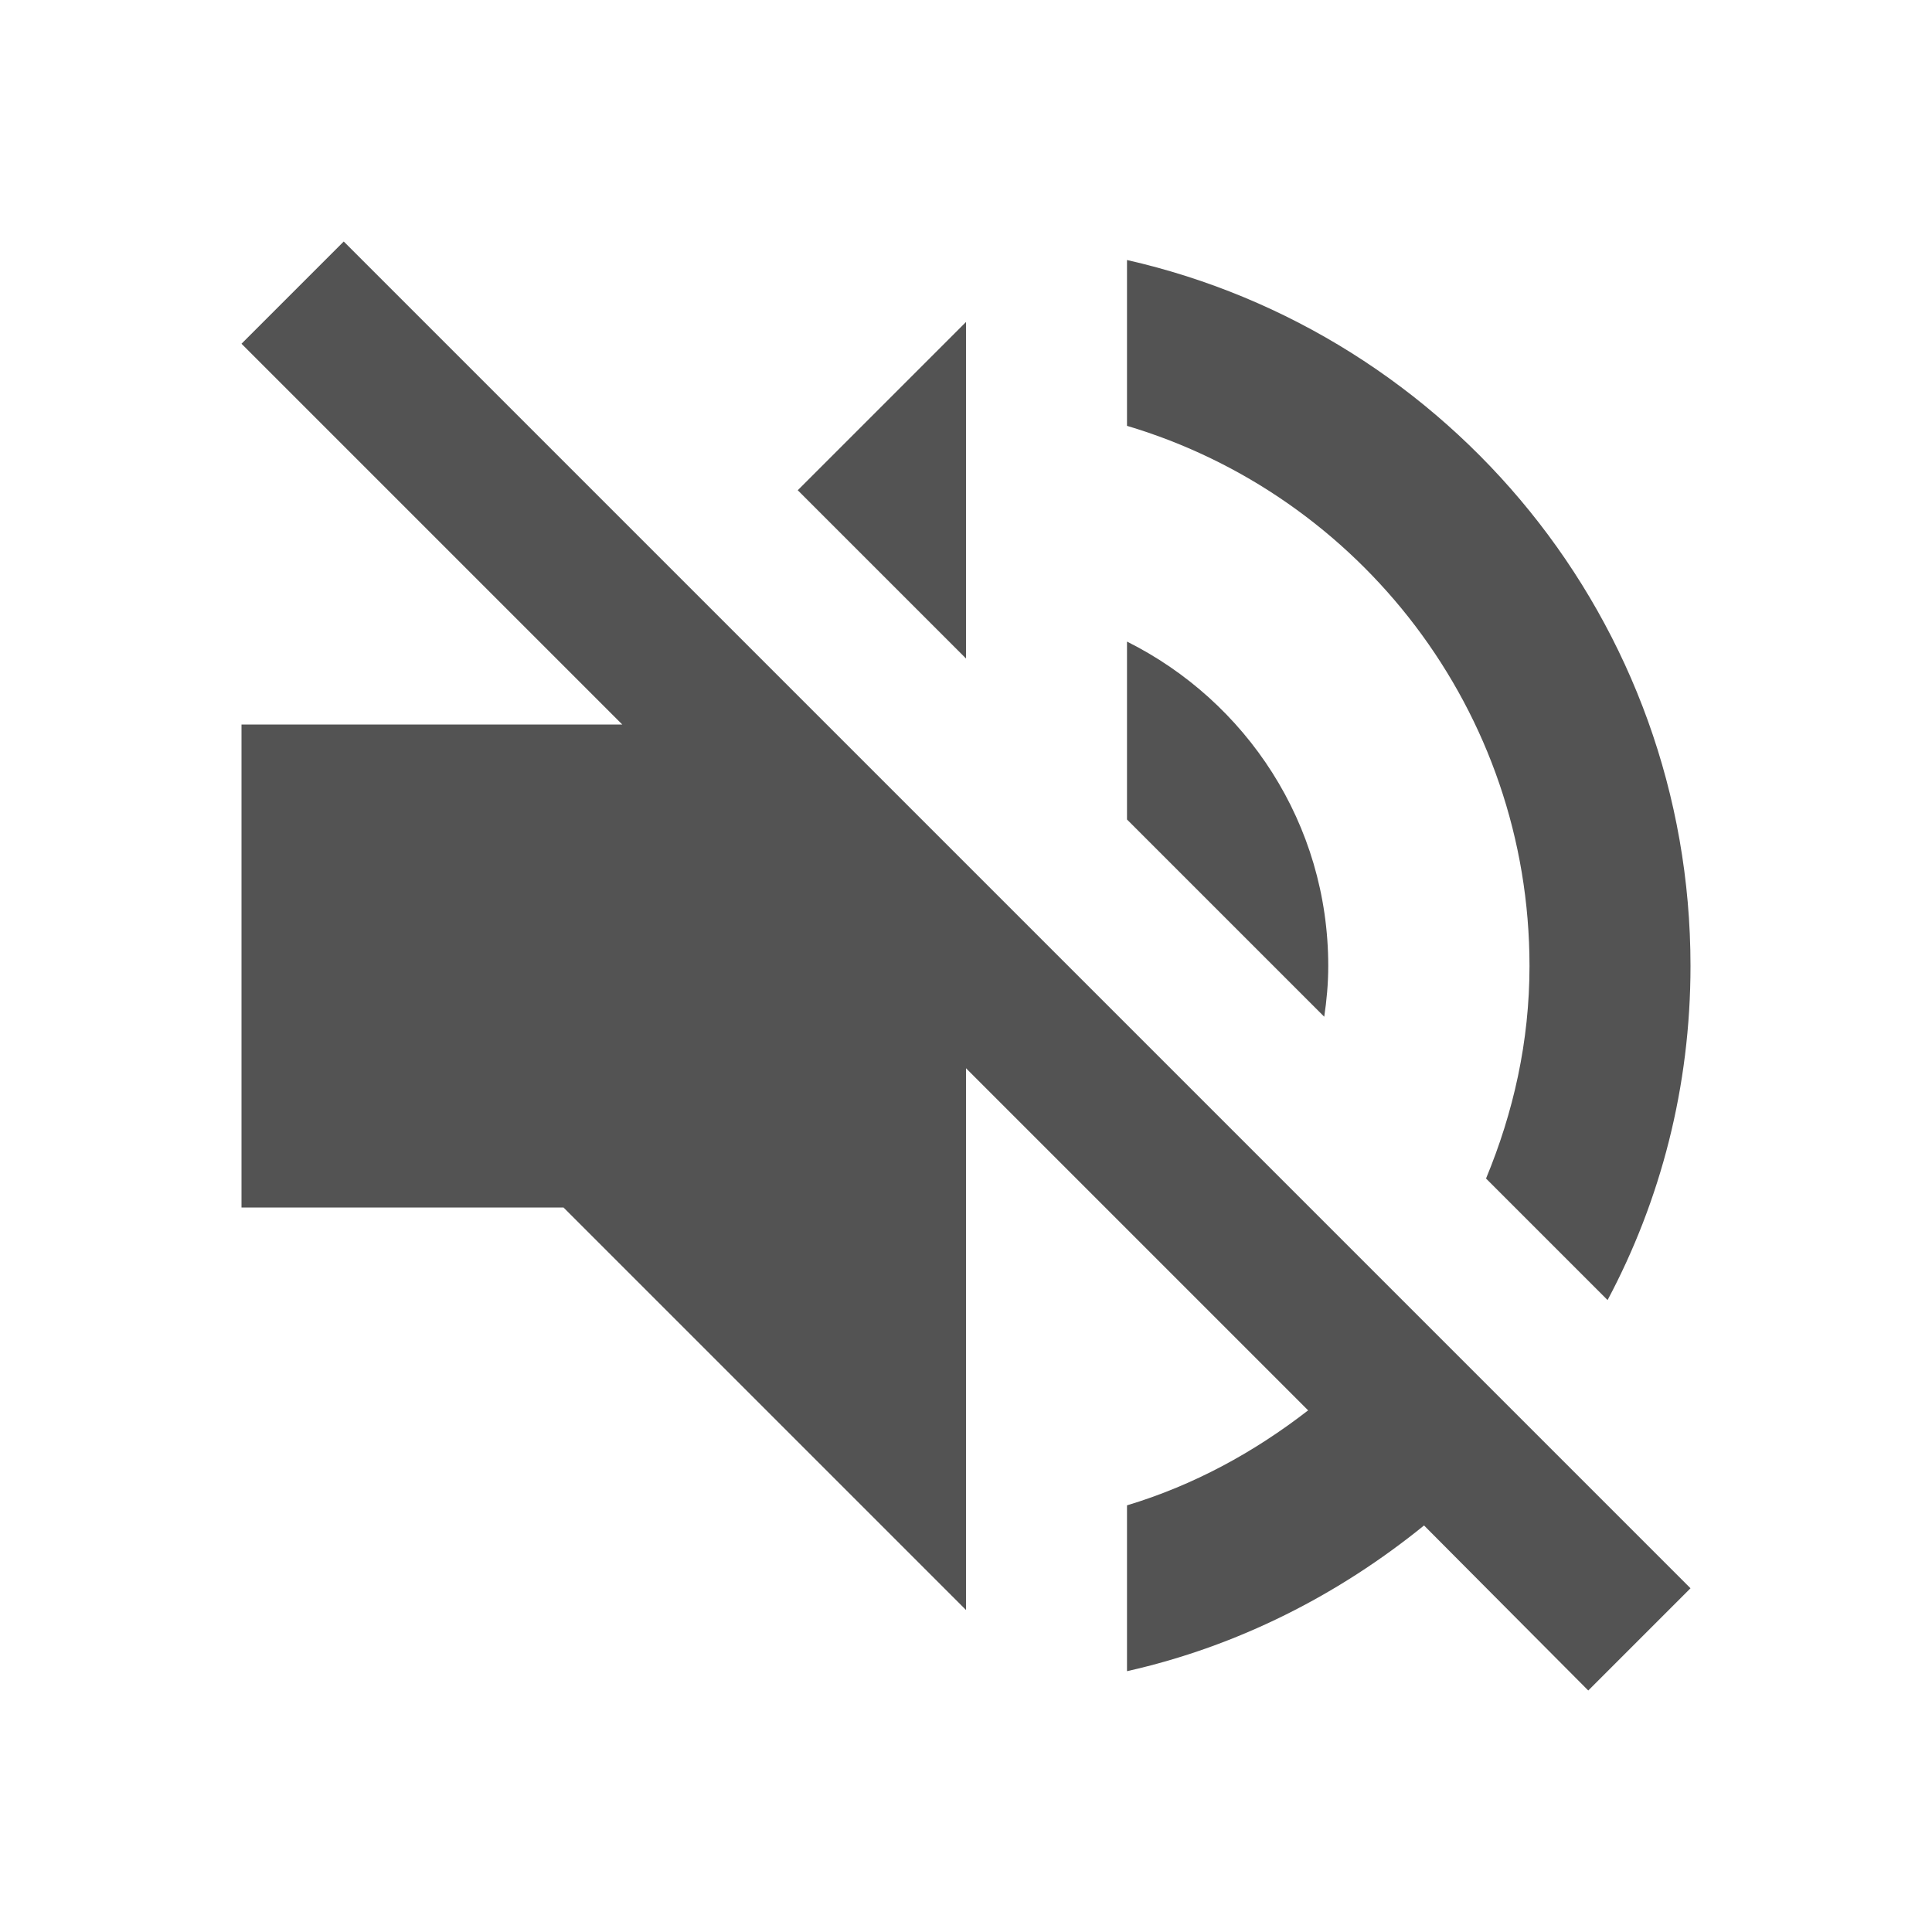
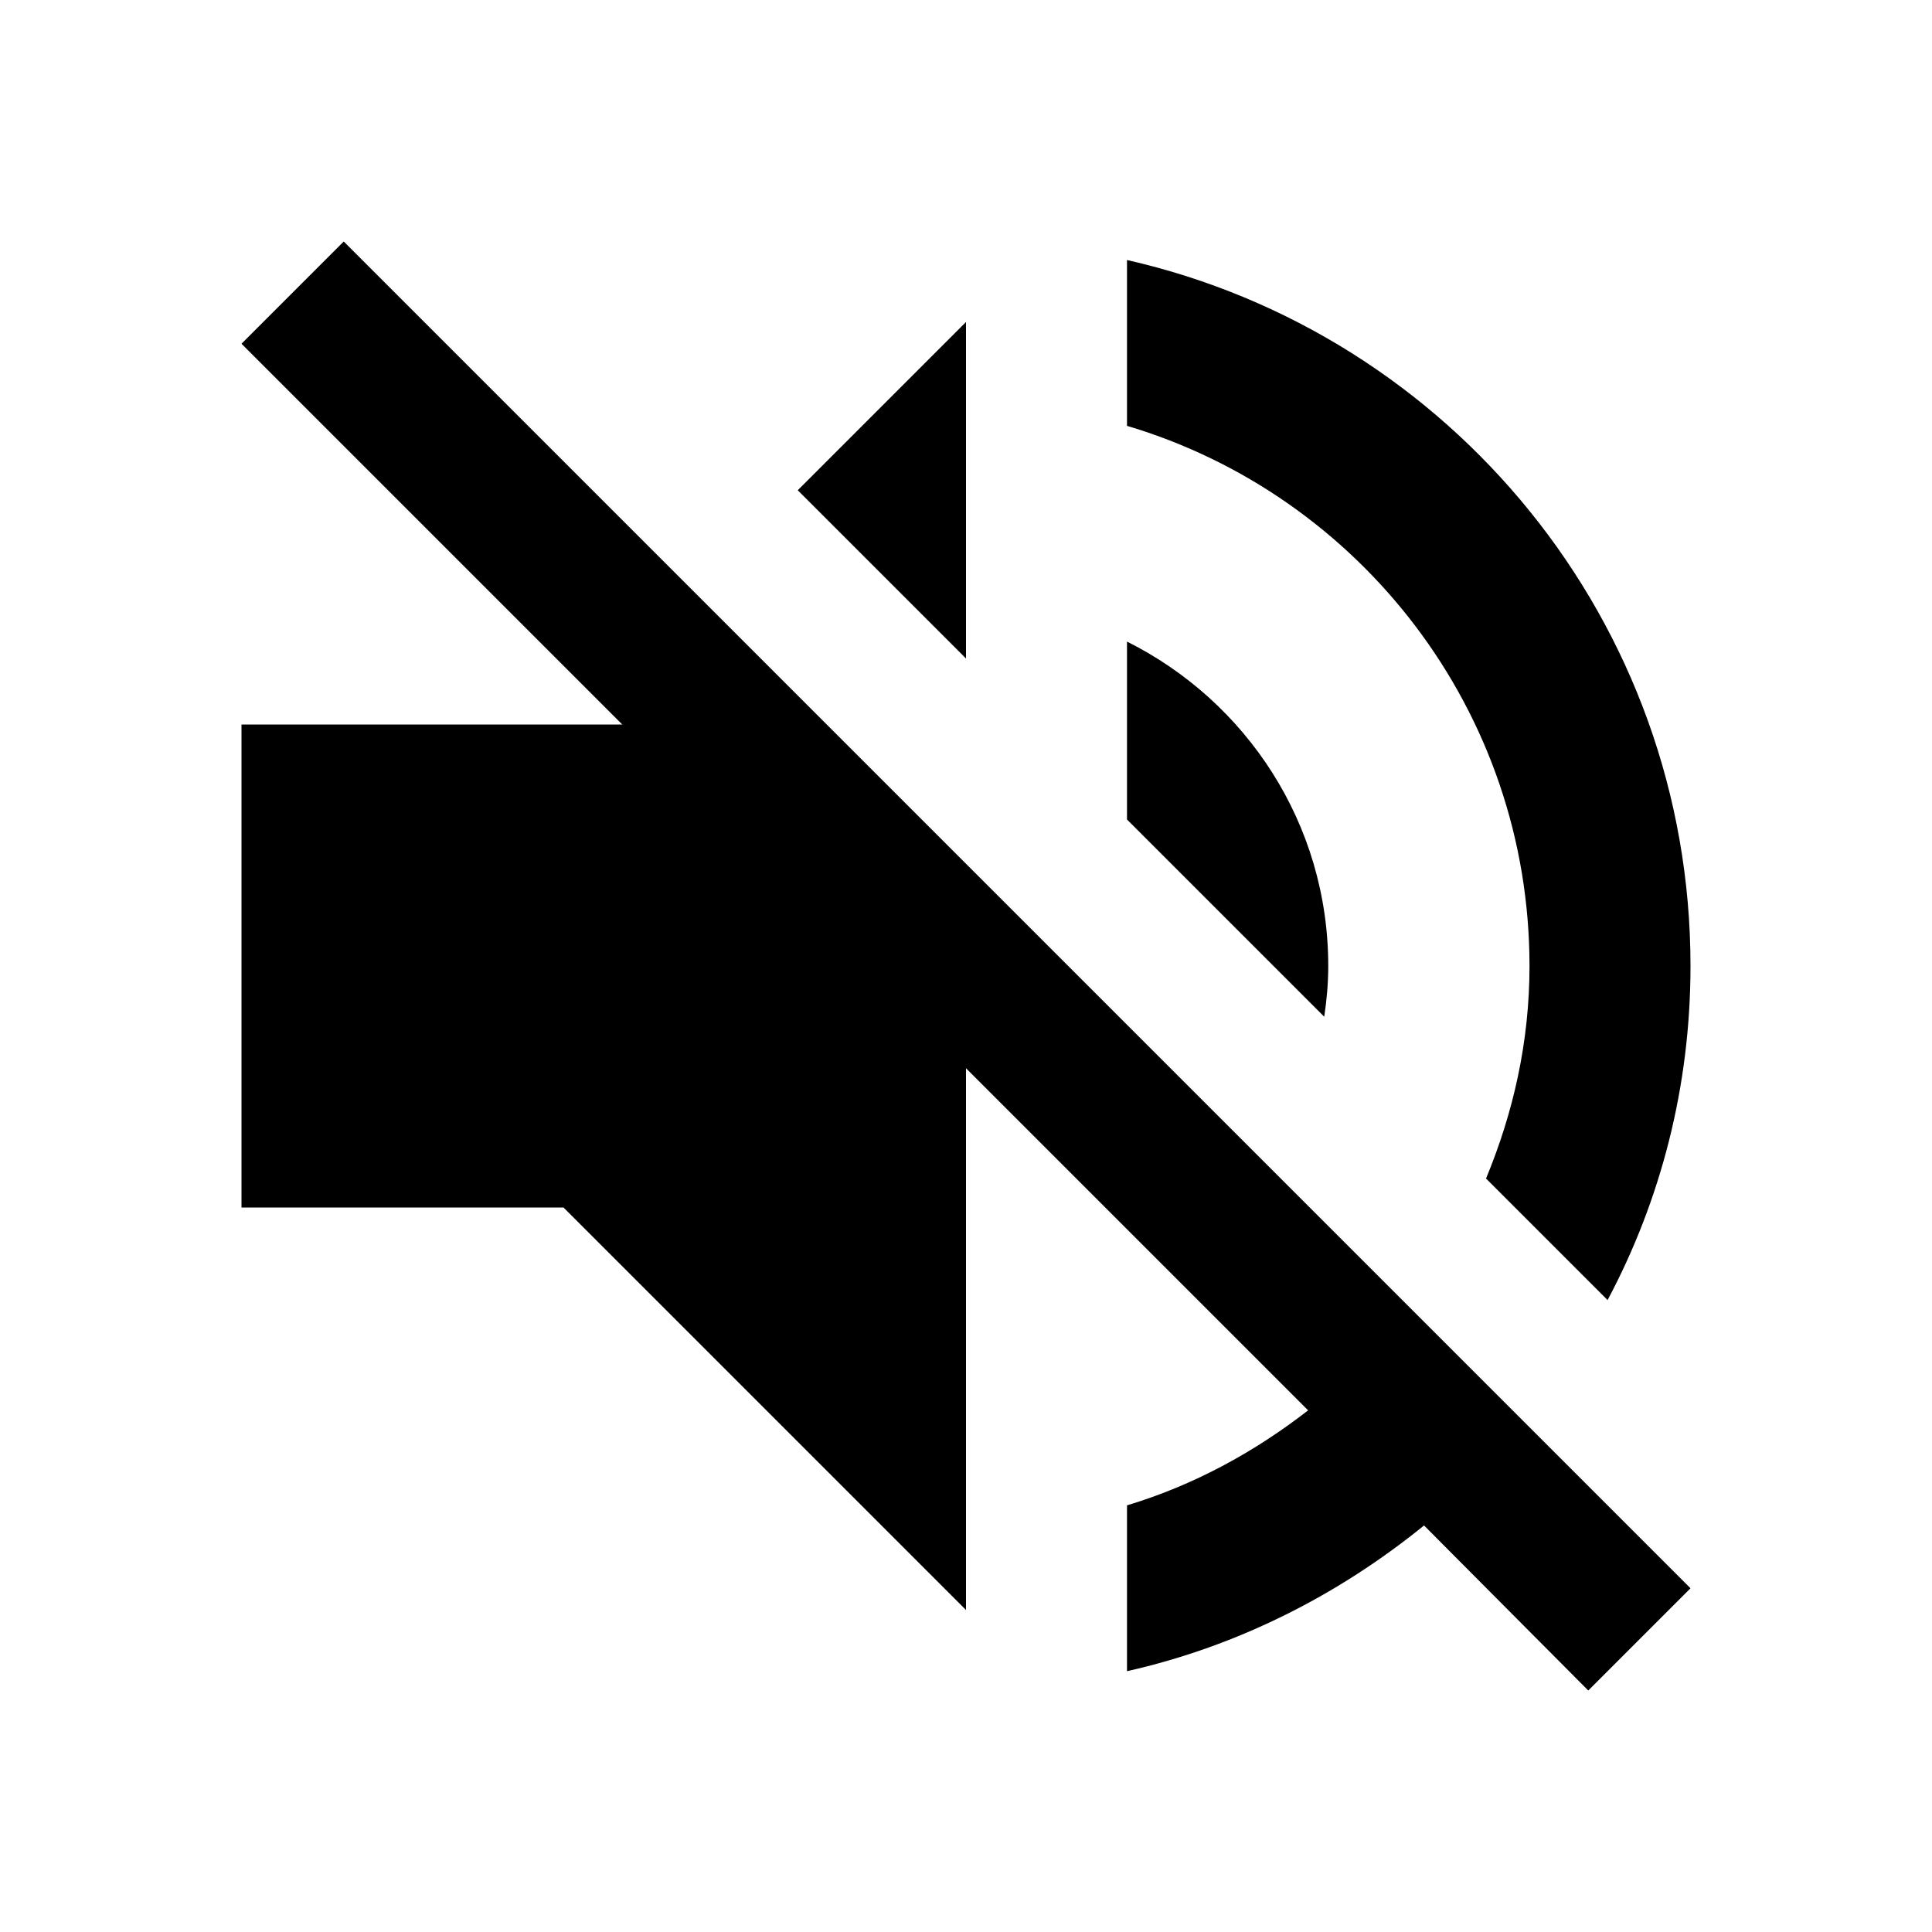
<svg xmlns="http://www.w3.org/2000/svg" fill="#000000" height="24" viewBox="0 0 24 24" width="24" id="svg2" version="1.1">
-   <defs id="defs10" />
-   <path d="M16.5 12c0-1.77-1.02-3.29-2.5-4.03v2.21l2.45 2.45c.03-.2.05-.41.05-.63zm2.5 0c0 .94-.2 1.82-.54 2.64l1.51 1.51C20.63 14.91 21 13.5 21 12c0-4.28-2.99-7.86-7-8.77v2.06c2.89.86 5 3.54 5 6.71zM4.27 3L3 4.27 7.73 9H3v6h4l5 5v-6.73l4.25 4.25c-.67.52-1.42.93-2.25 1.18v2.06c1.38-.31 2.63-.95 3.69-1.81L19.73 21 21 19.73l-9-9L4.27 3zM12 4L9.91 6.09 12 8.18V4z" id="path4" style="fill:#535353;fill-opacity:1" />
-   <path d="M0 0h24v24H0z" fill="none" id="path6" />
+   <path d="M16.5 12c0-1.77-1.02-3.29-2.5-4.03v2.21l2.45 2.45c.03-.2.05-.41.05-.63zm2.5 0c0 .94-.2 1.82-.54 2.64l1.51 1.51C20.63 14.91 21 13.5 21 12c0-4.28-2.99-7.86-7-8.77v2.06c2.89.86 5 3.54 5 6.71zM4.27 3L3 4.27 7.73 9H3v6h4l5 5v-6.73l4.25 4.25c-.67.52-1.42.93-2.25 1.18v2.06c1.38-.31 2.63-.95 3.69-1.81L19.73 21 21 19.73l-9-9L4.27 3zM12 4L9.91 6.09 12 8.18V4z" id="path4" />
</svg>
